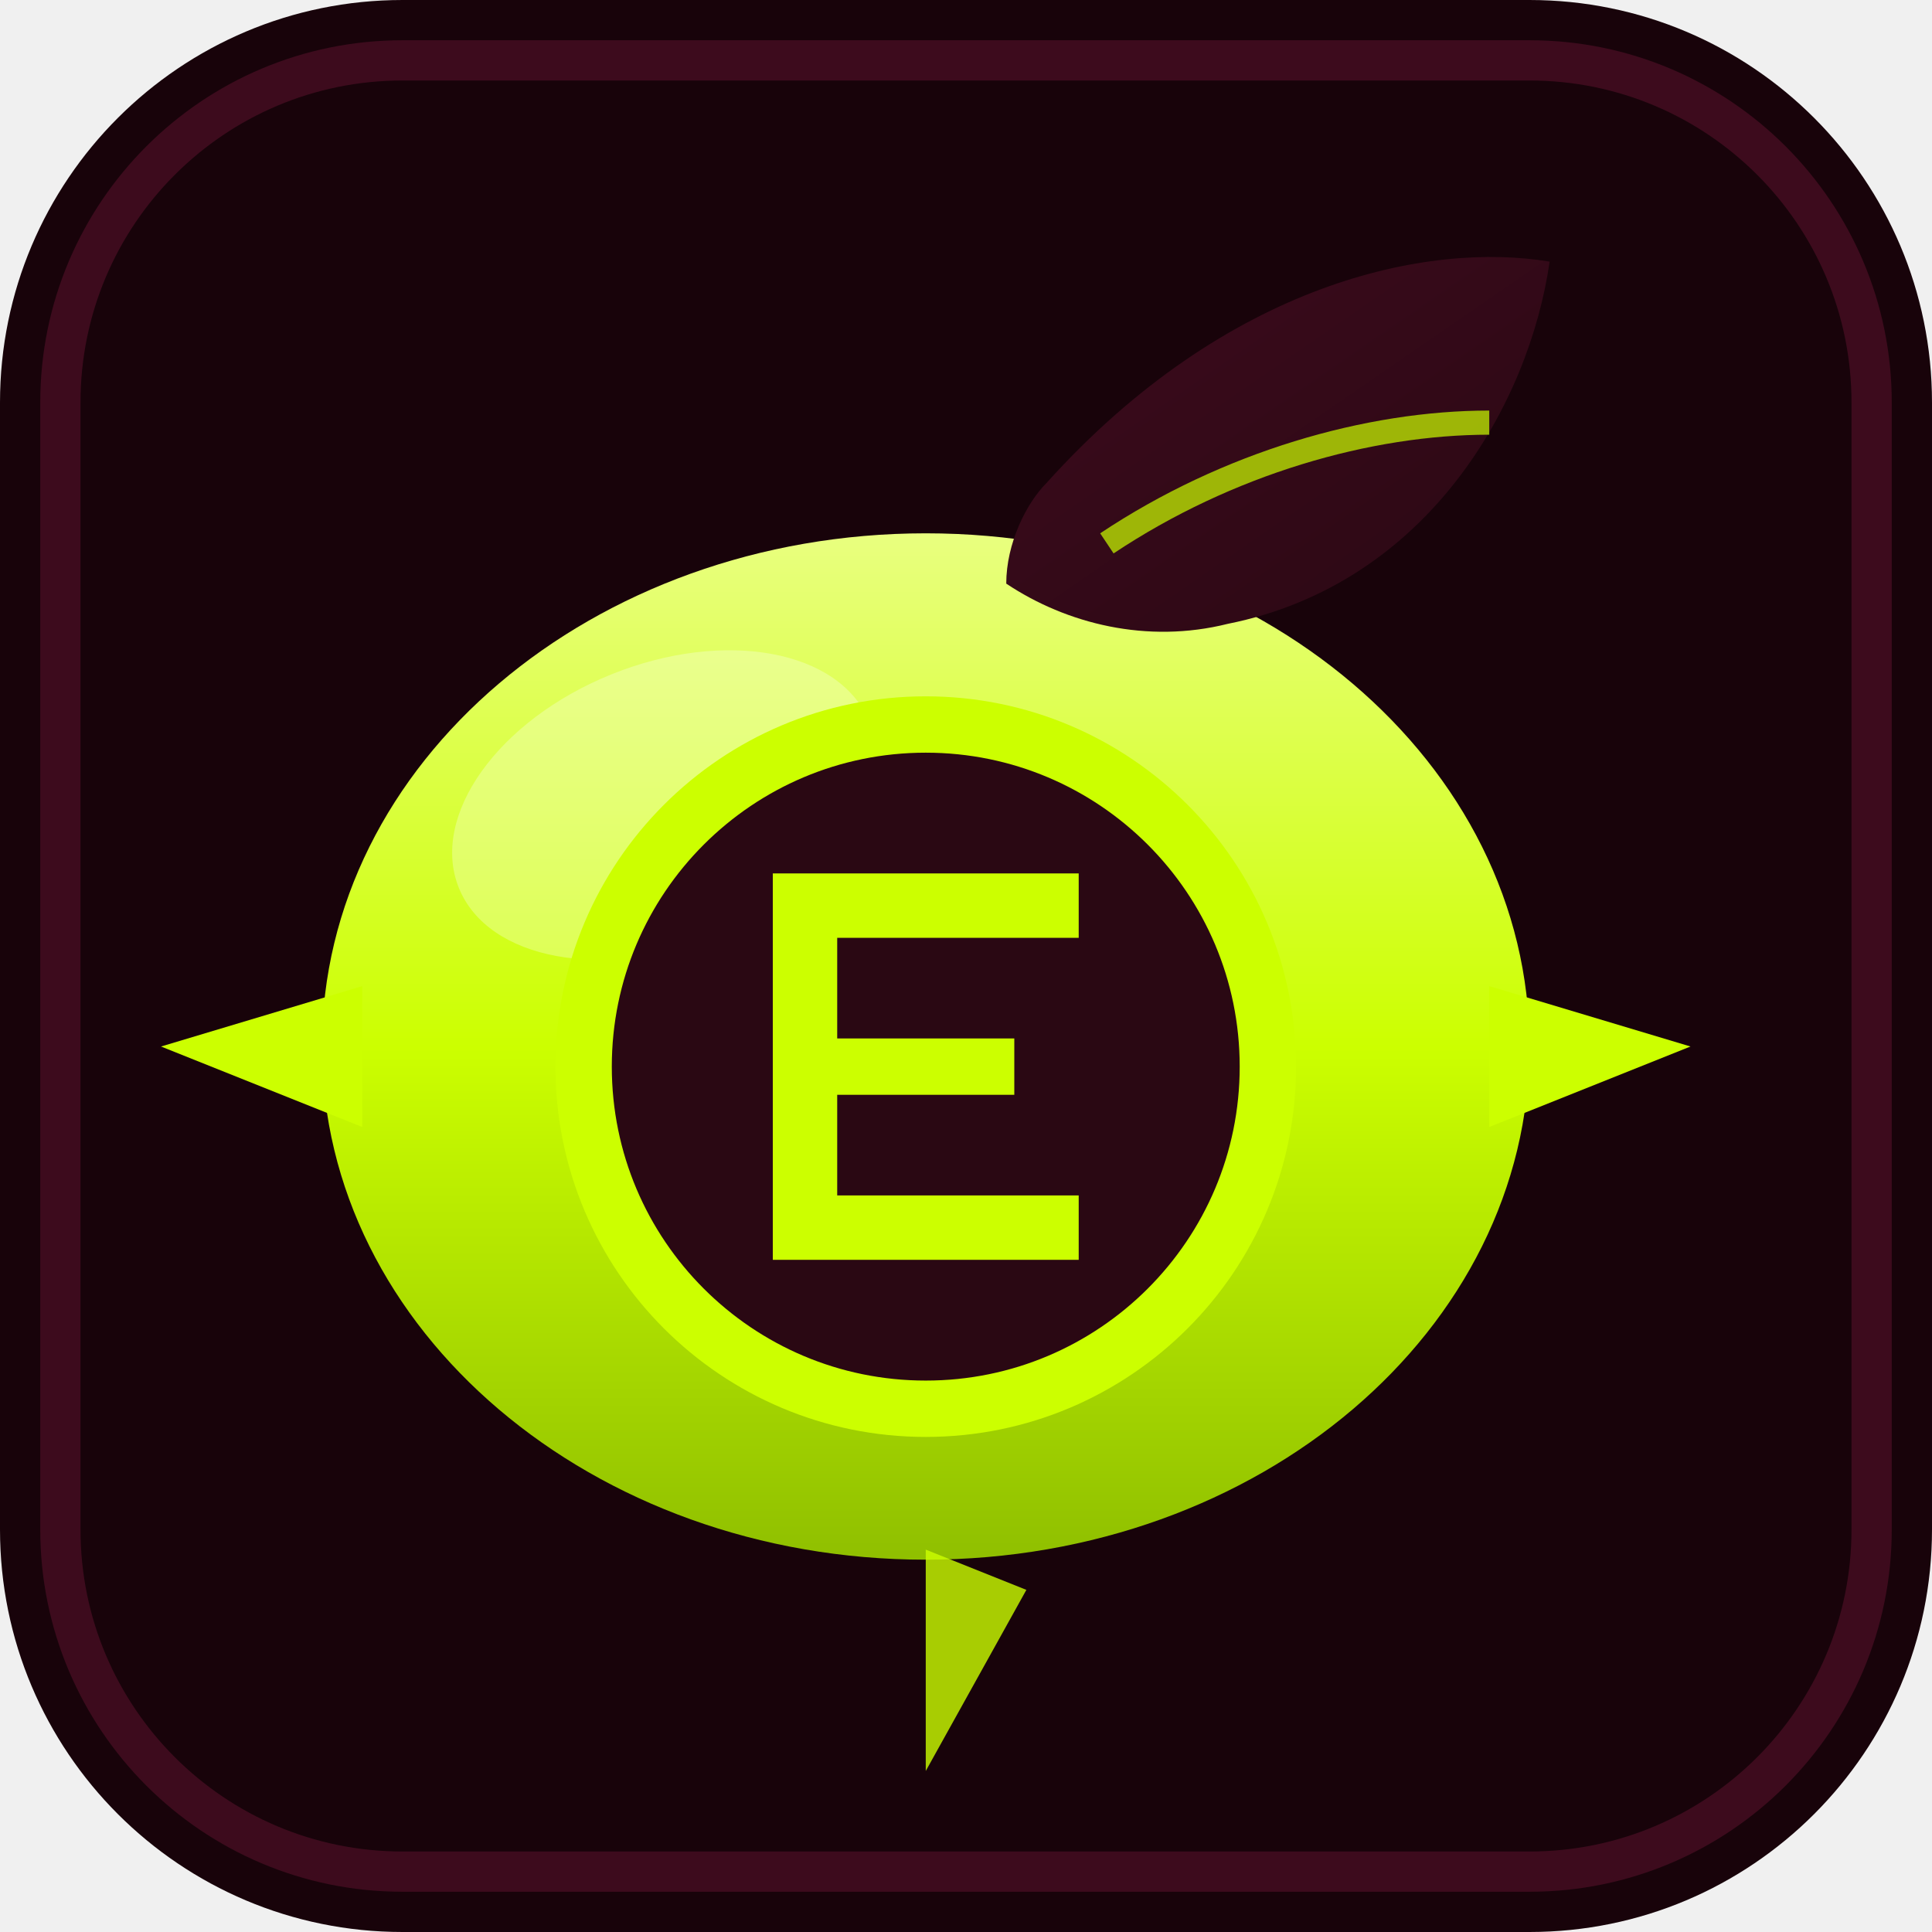
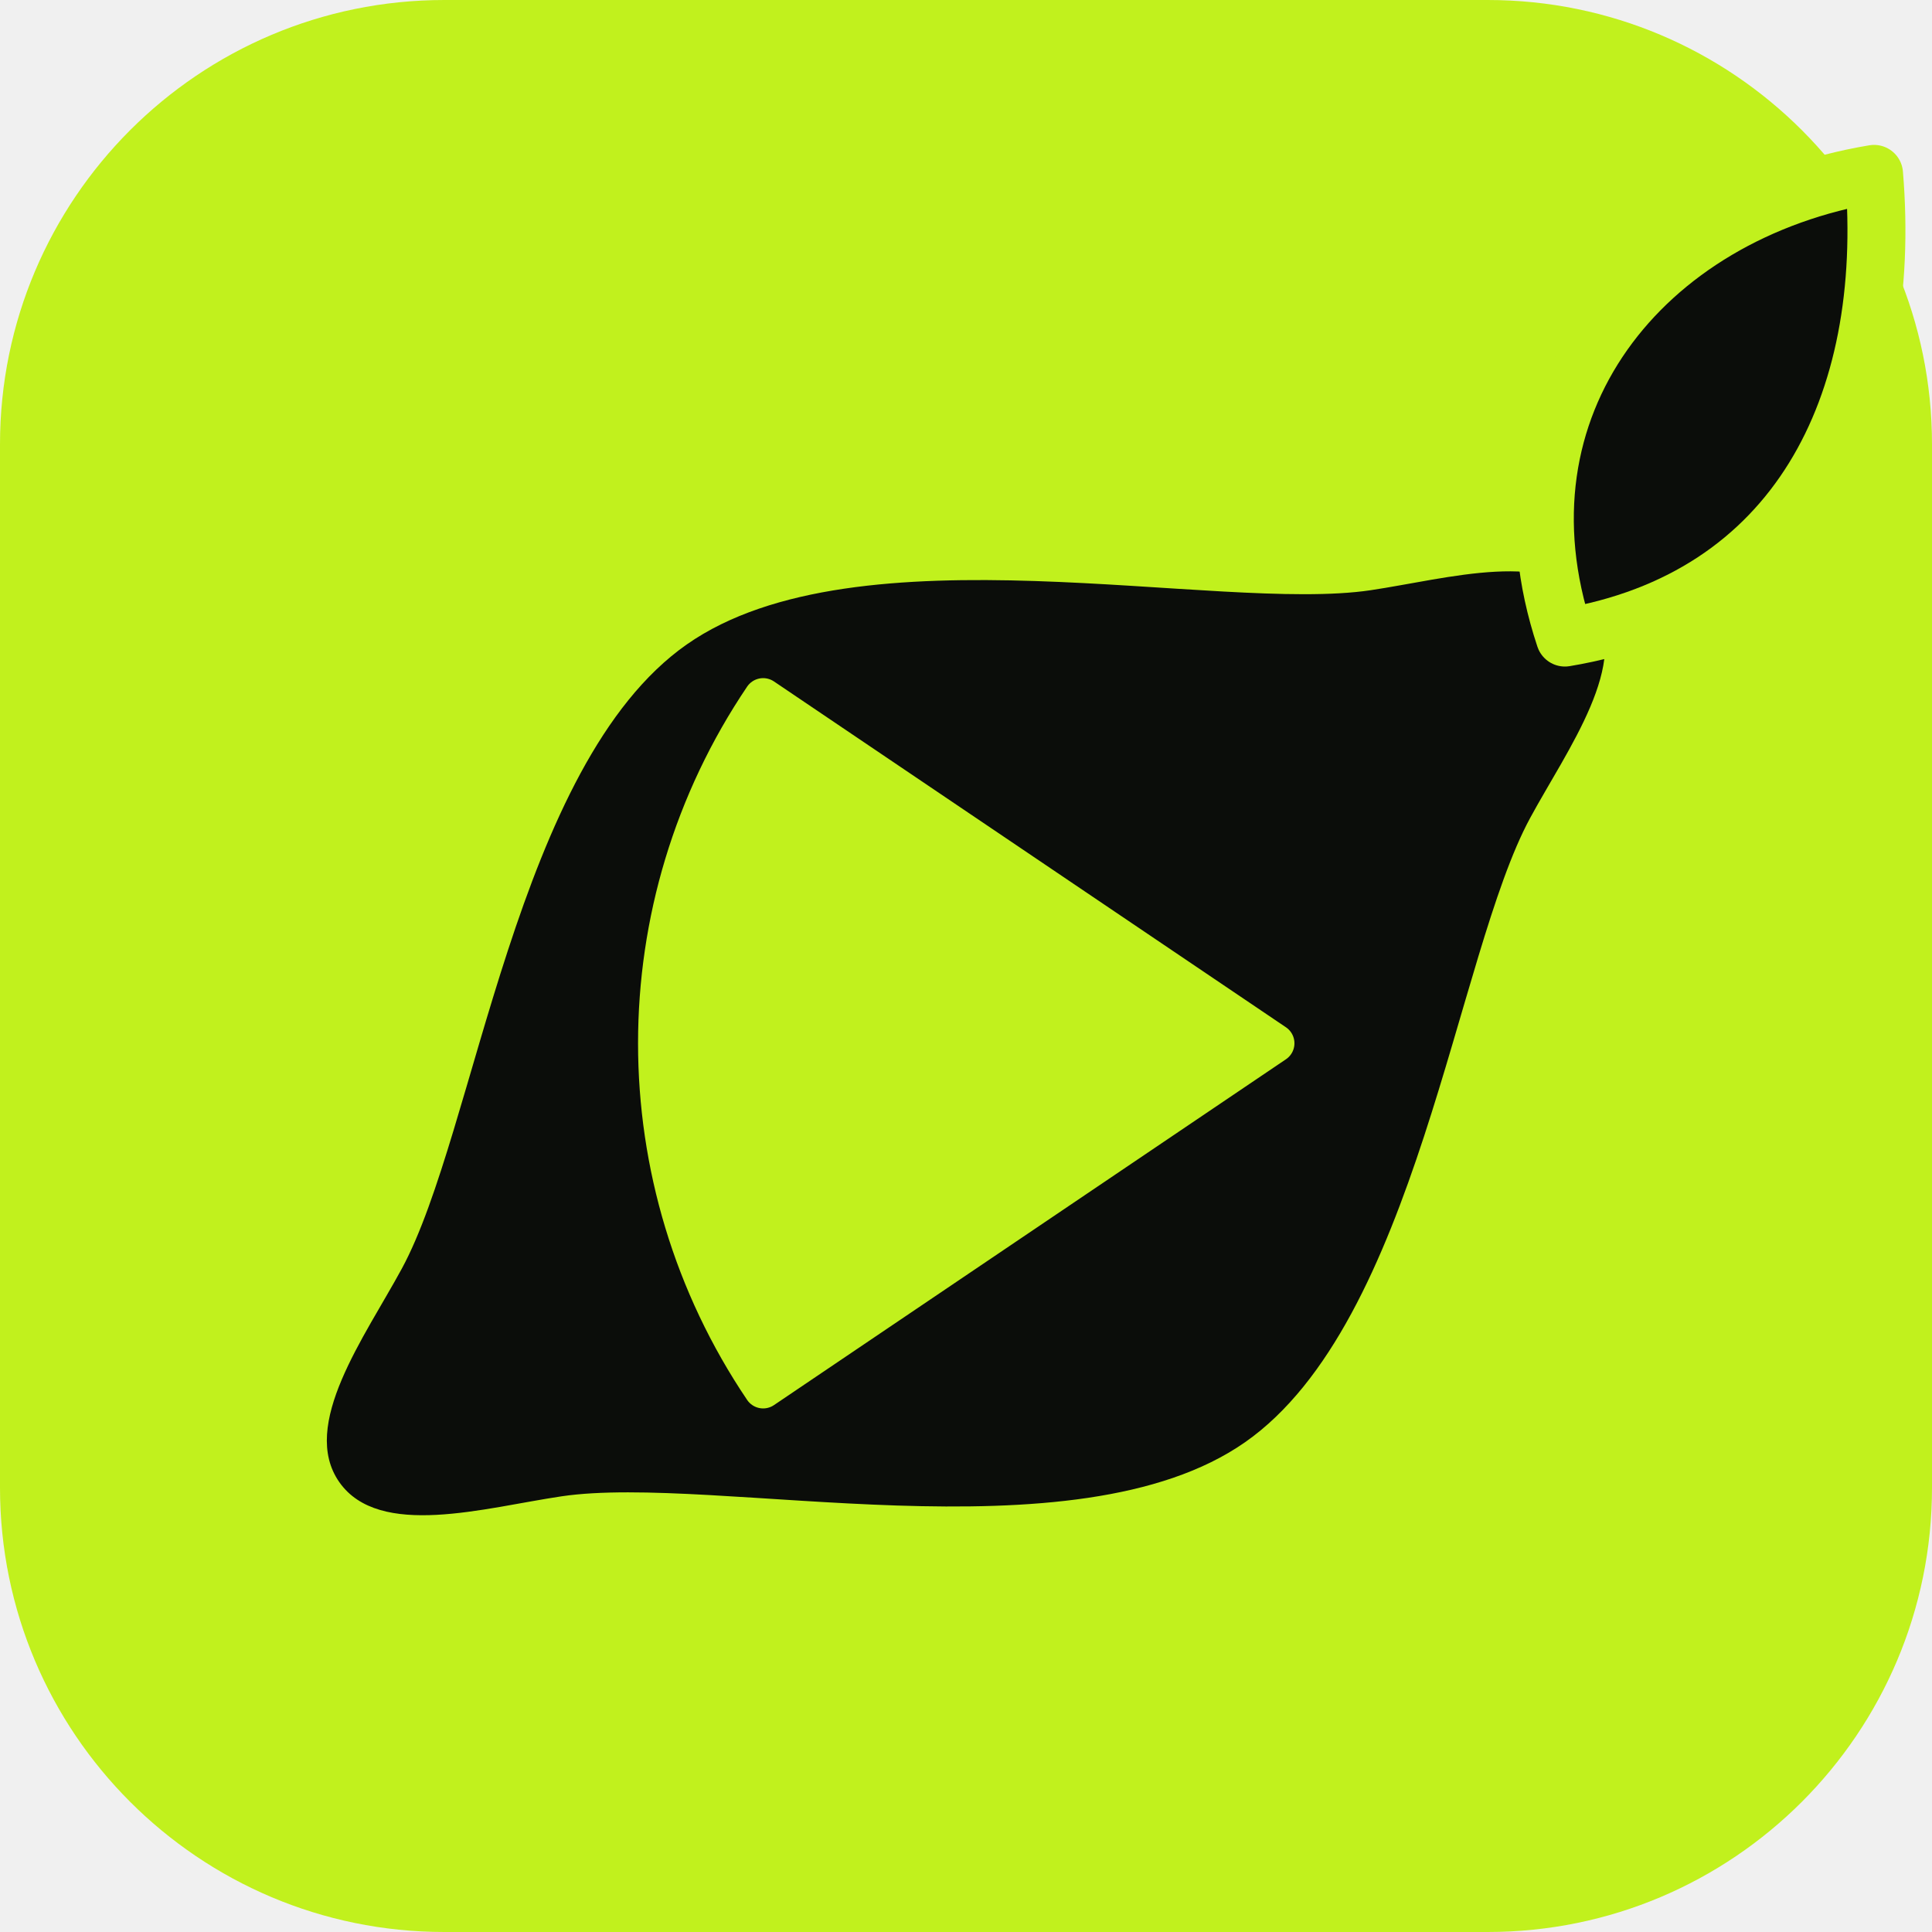
- <svg xmlns="http://www.w3.org/2000/svg" viewBox="0 0 96 96" role="img" aria-label="Limon Live">
-   <rect width="96" height="96" rx="20" fill="#18030A" />
-   <rect x="3" y="3" width="90" height="90" rx="17" fill="none" stroke="#3D0B1D" stroke-width="2" />
-   <defs>
-     <linearGradient id="limon-g" x1="0" y1="0" x2="0" y2="1">
-       <stop offset="0" stop-color="#E9FF80" />
-       <stop offset="0.5" stop-color="#CCFF00" />
-       <stop offset="1" stop-color="#8FBF00" />
-     </linearGradient>
-     <linearGradient id="limon-leaf" x1="0" y1="0" x2="1" y2="1">
-       <stop offset="0" stop-color="#3D0B1D" />
-       <stop offset="1" stop-color="#2A0813" />
-     </linearGradient>
-   </defs>
-   <ellipse cx="46" cy="52" rx="30" ry="25.5" fill="url(#limon-g)" />
-   <path d="M46 26 L53 17 L46 26 Z" fill="#CCFF00" />
-   <path d="M74 49 L84 52 L74 56 Z" fill="#CCFF00" />
-   <path d="M18 49 L8 52 L18 56 Z" fill="#CCFF00" />
-   <path d="M46 77 L46 88 L51 79 Z" fill="#CCFF00" opacity=".8" />
-   <path d="M52 24c9-10 19-12 25-11-1 7-6 16-16 18-4 1-8 0-11-2 0-2 1-4 2-5Z" fill="url(#limon-leaf)" />
-   <path d="M55 27c6-4 13-6 19-6" stroke="#CCFF00" stroke-width="1.2" fill="none" opacity=".7" />
-   <ellipse cx="33" cy="40" rx="11" ry="7" fill="#FFFFFF" opacity=".28" transform="rotate(-22 33 40)" />
-   <circle cx="46" cy="53" r="17" fill="#2A0813" />
-   <circle cx="46" cy="53" r="17" fill="none" stroke="#CCFF00" stroke-width="2.8" />
-   <g fill="none" stroke="#CCFF00" stroke-width="3.2" stroke-linecap="square">
-     <path d="M52 45 H40 V61 H52" />
-     <path d="M40 53 H49" stroke-width="2.8" />
+ <svg xmlns="http://www.w3.org/2000/svg" viewBox="0 0 100 100" width="64" height="64">
+   <rect width="100" height="100" rx="23" fill="#C1F11D" />
+   <g transform="translate(50 54) rotate(-35) scale(0.9) translate(-50 -50)">
+     <path d="M6 50 C6 46 12 44 16 42 C24 38 38 22 50 22 C62 22 76 38 84 42 C88 44 94 46 94 50 C94 54 88 56 84 58 C76 62 62 78 50 78 C38 78 24 62 16 58 C12 56 6 54 6 50 Z" fill="#0B0D0A" />
  </g>
+   <path d="M66 54 L39.5 36.1 A32 32 0 0 0 39.5 71.9 Z" fill="#C1F11D" stroke="#C1F11D" stroke-width="2" stroke-linejoin="round" />
+   <path d="M78 34 C74 22 82 12 94 10 C95 22 90 32 78 34 Z" fill="#0B0D0A" stroke="#C1F11D" stroke-width="3" stroke-linejoin="round" transform="translate(3 -1)" />
</svg>
